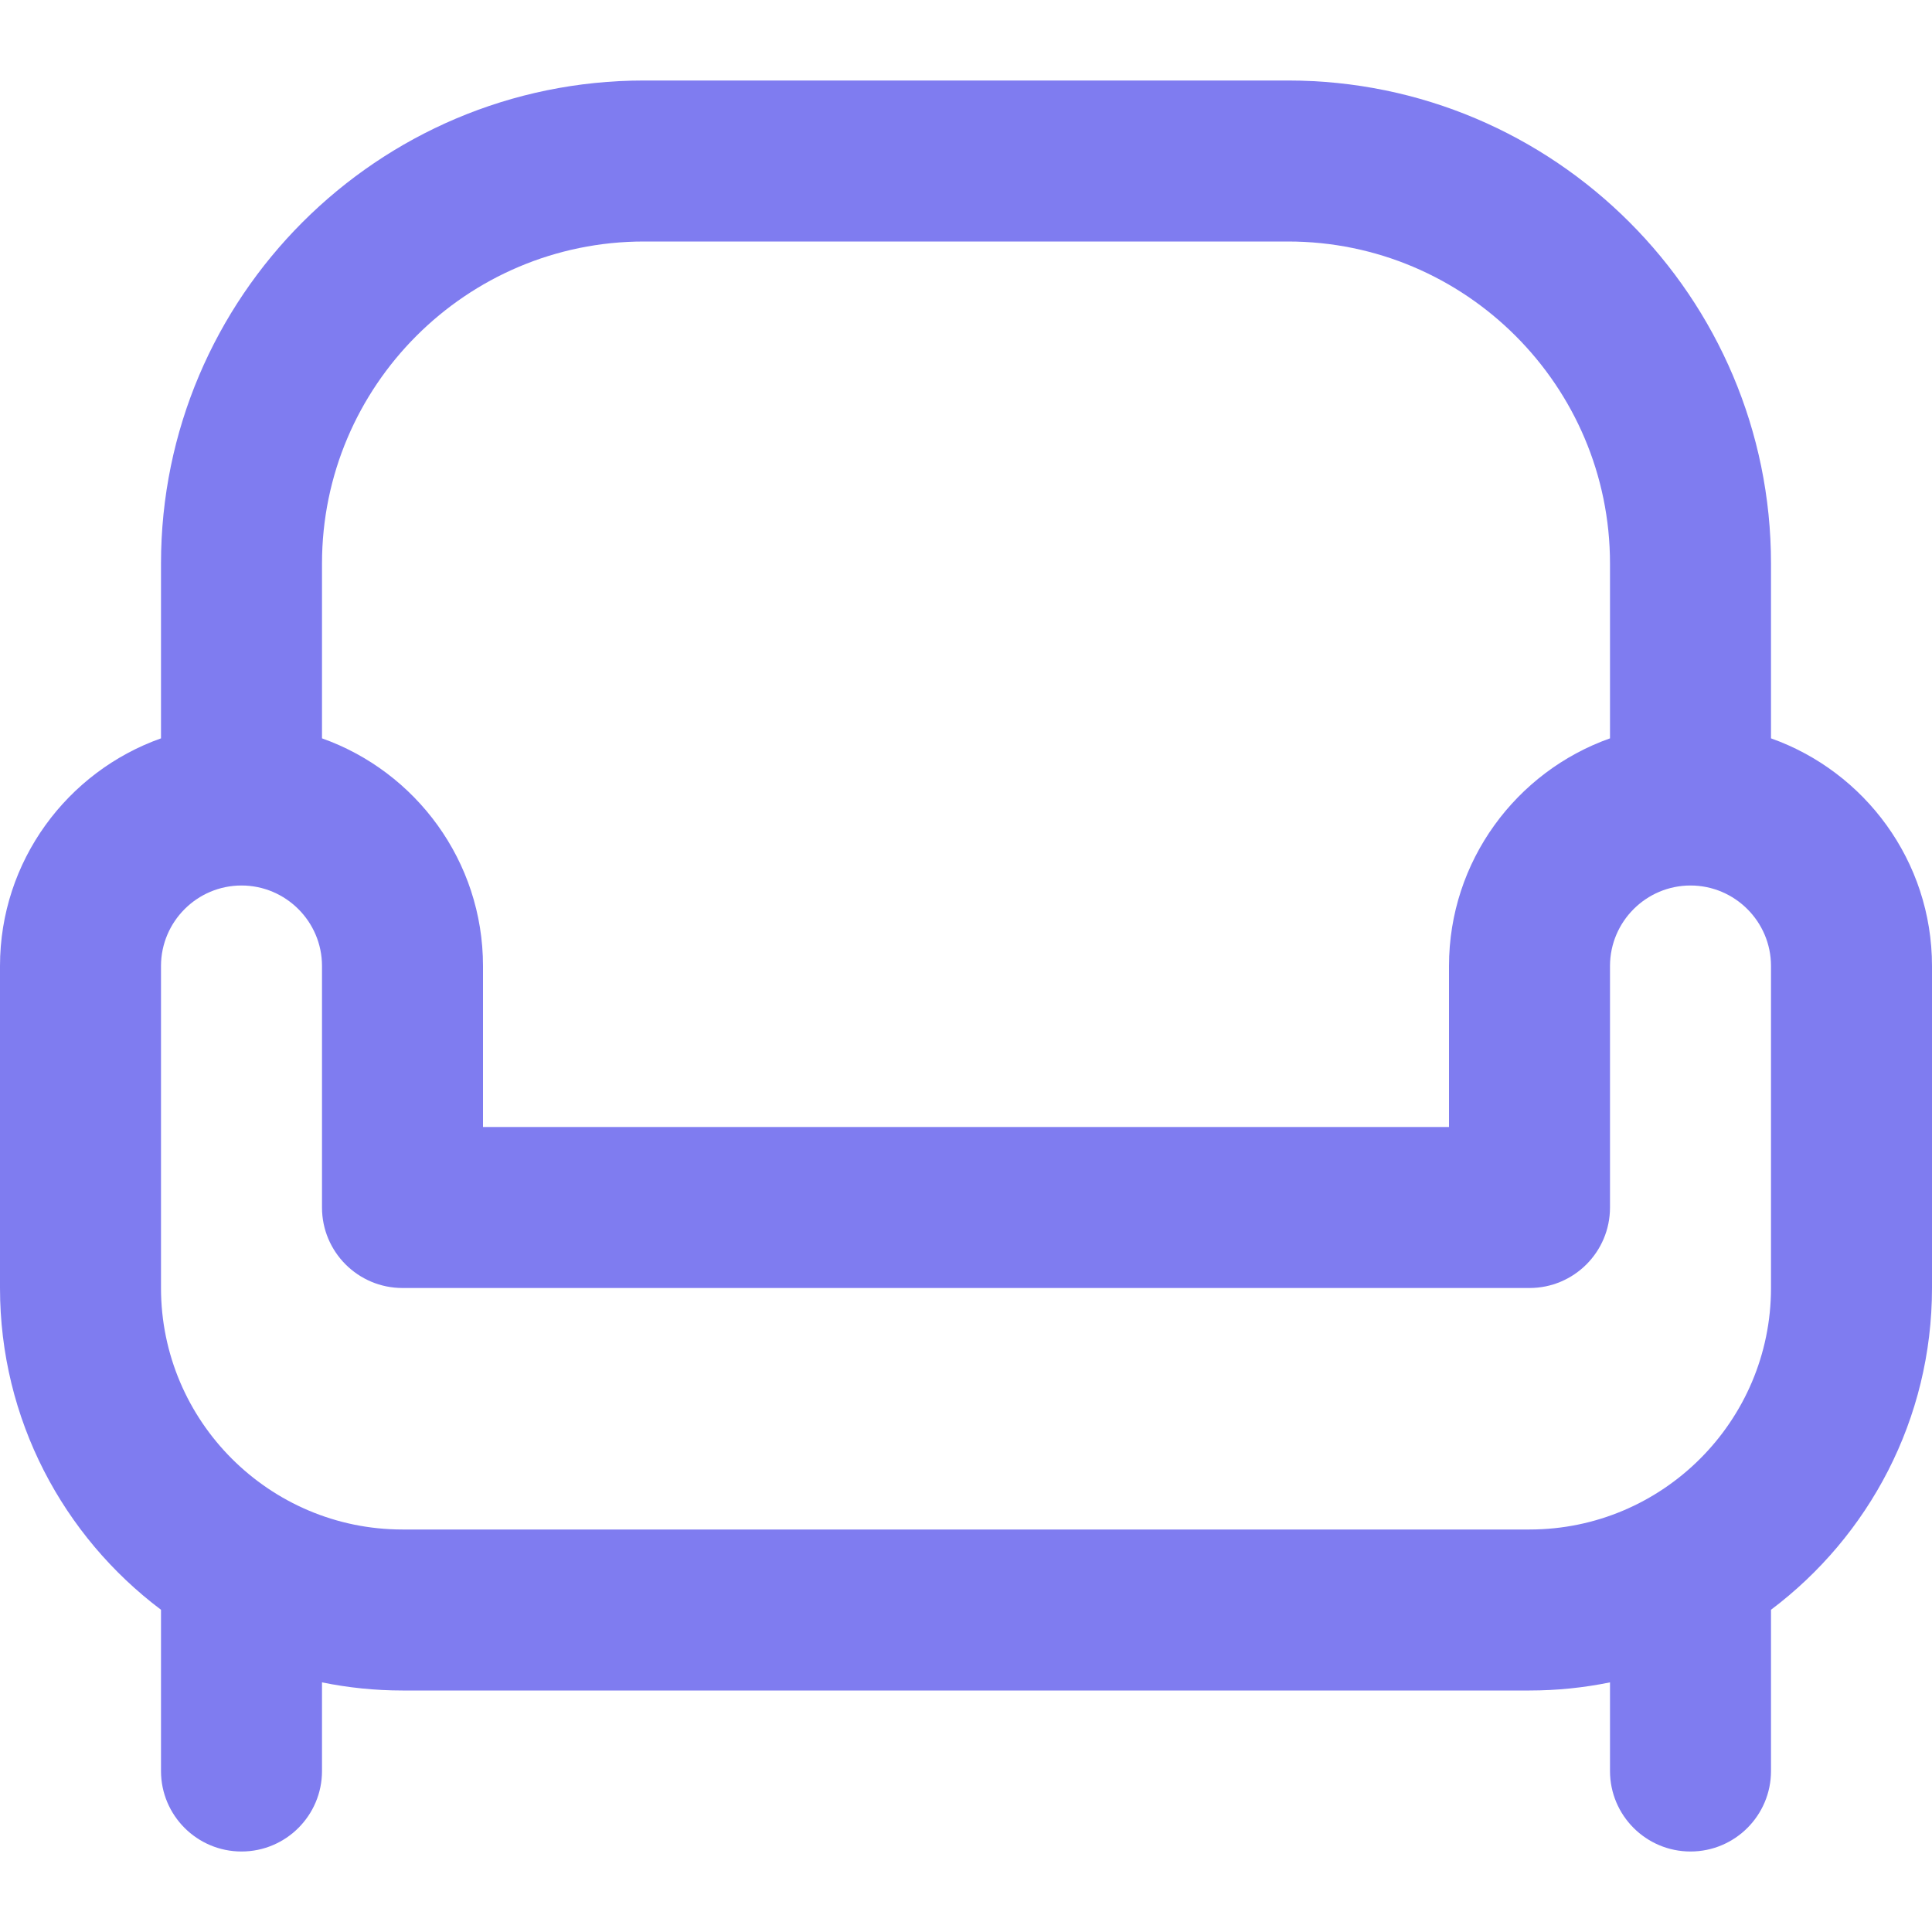
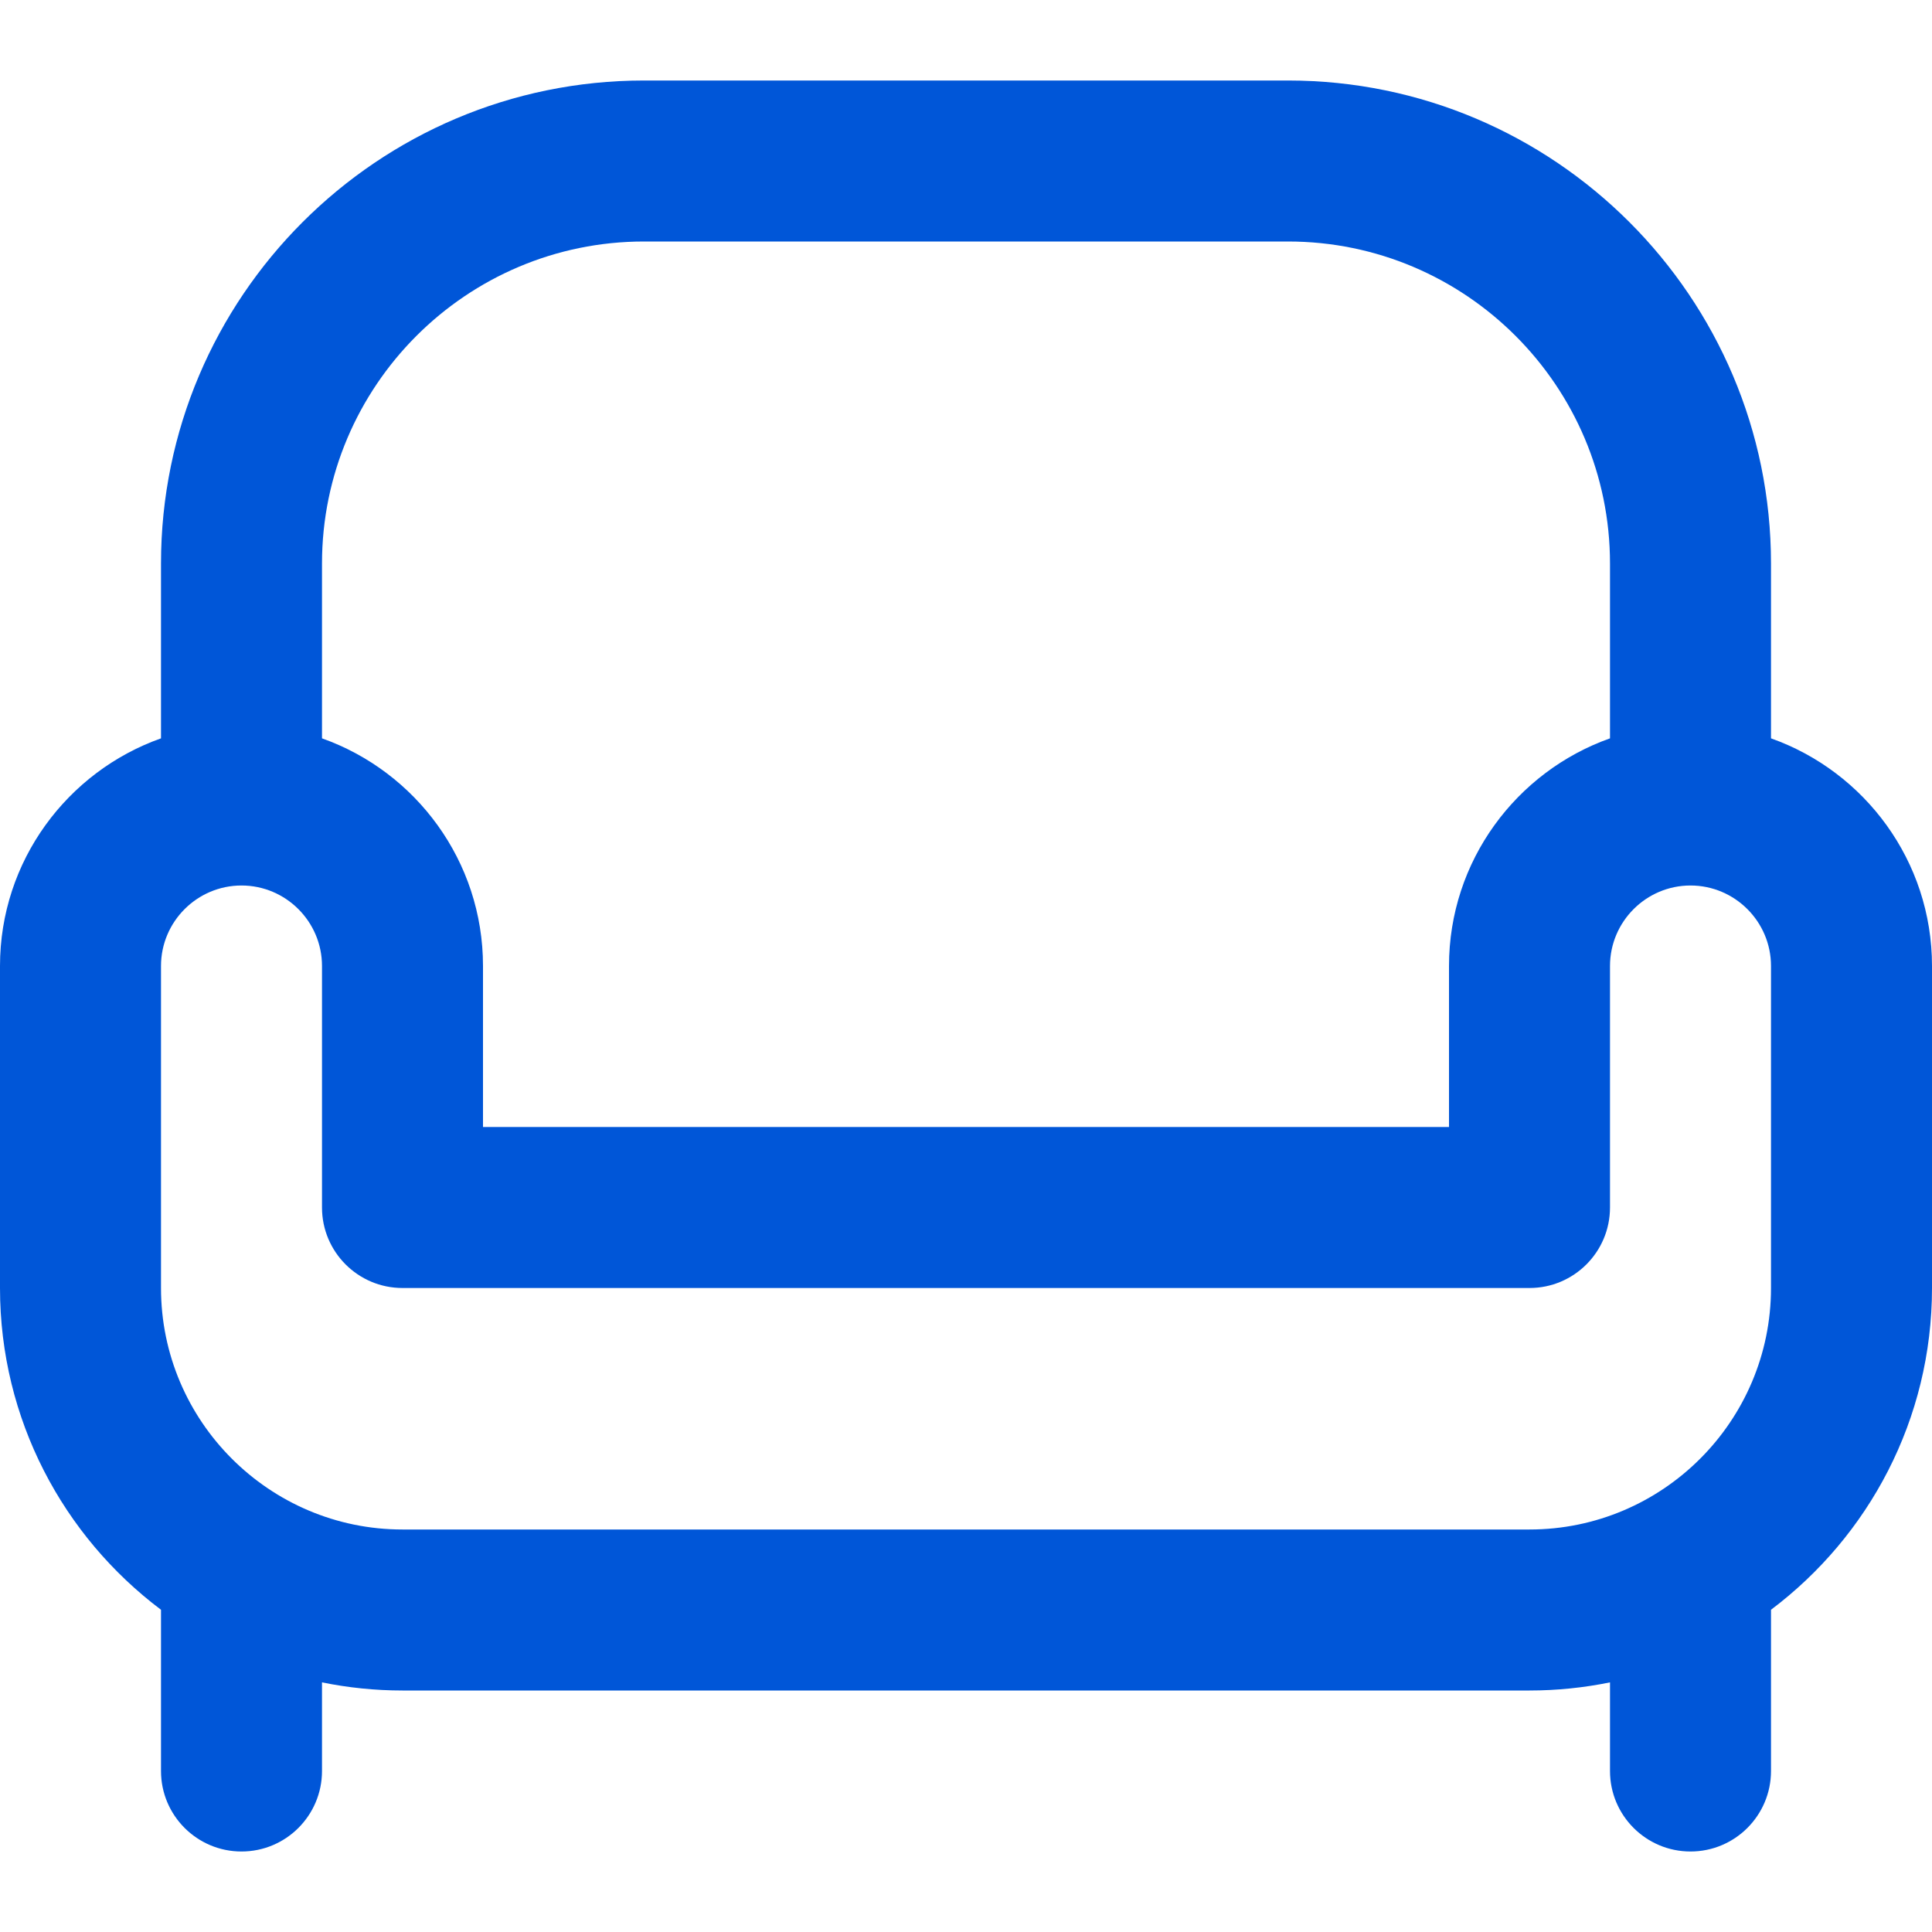
<svg xmlns="http://www.w3.org/2000/svg" width="24" height="24" viewBox="0 0 24 24" fill="none">
-   <path d="M22 9.172V7C22 3.691 19.309 1 16 1H8C4.691 1 2 3.691 2 7V9.172C0.836 9.585 0 10.696 0 12V16C0 17.632 0.786 19.084 2 19.997V20V22C2 22.552 2.448 23 3 23C3.552 23 4 22.552 4 22V20.899C4.323 20.965 4.658 21 5 21H19C19.342 21 19.677 20.965 20 20.899V22C20 22.552 20.448 23 21 23C21.552 23 22 22.552 22 22V20V19.997C23.214 19.084 24 17.632 24 16V12C24 10.696 23.164 9.585 22 9.172ZM8 3H16C18.206 3 20 4.794 20 7V9.172C18.836 9.585 18 10.696 18 12V14H6V12C6 10.696 5.164 9.585 4 9.172V7C4 4.794 5.794 3 8 3ZM22 16C22 17.654 20.654 19 19 19H5C3.346 19 2 17.654 2 16V12C2 11.449 2.449 11 3 11C3.551 11 4 11.449 4 12V15C4 15.552 4.448 16 5 16H19C19.552 16 20 15.552 20 15V12C20 11.449 20.449 11 21 11C21.551 11 22 11.449 22 12V16Z" fill="#7F7CF0" />
+   <path d="M22 9.172V7C22 3.691 19.309 1 16 1H8C4.691 1 2 3.691 2 7V9.172C0.836 9.585 0 10.696 0 12V16C0 17.632 0.786 19.084 2 19.997V20V22C2 22.552 2.448 23 3 23C3.552 23 4 22.552 4 22V20.899C4.323 20.965 4.658 21 5 21H19C19.342 21 19.677 20.965 20 20.899V22C20 22.552 20.448 23 21 23C21.552 23 22 22.552 22 22V20V19.997C23.214 19.084 24 17.632 24 16V12C24 10.696 23.164 9.585 22 9.172ZM8 3H16C18.206 3 20 4.794 20 7V9.172C18.836 9.585 18 10.696 18 12V14H6V12C6 10.696 5.164 9.585 4 9.172V7C4 4.794 5.794 3 8 3ZM22 16C22 17.654 20.654 19 19 19H5C3.346 19 2 17.654 2 16V12C2 11.449 2.449 11 3 11C3.551 11 4 11.449 4 12V15C4 15.552 4.448 16 5 16H19C19.552 16 20 15.552 20 15V12C20 11.449 20.449 11 21 11C21.551 11 22 11.449 22 12V16Z" fill="#0056D8" />
</svg>
